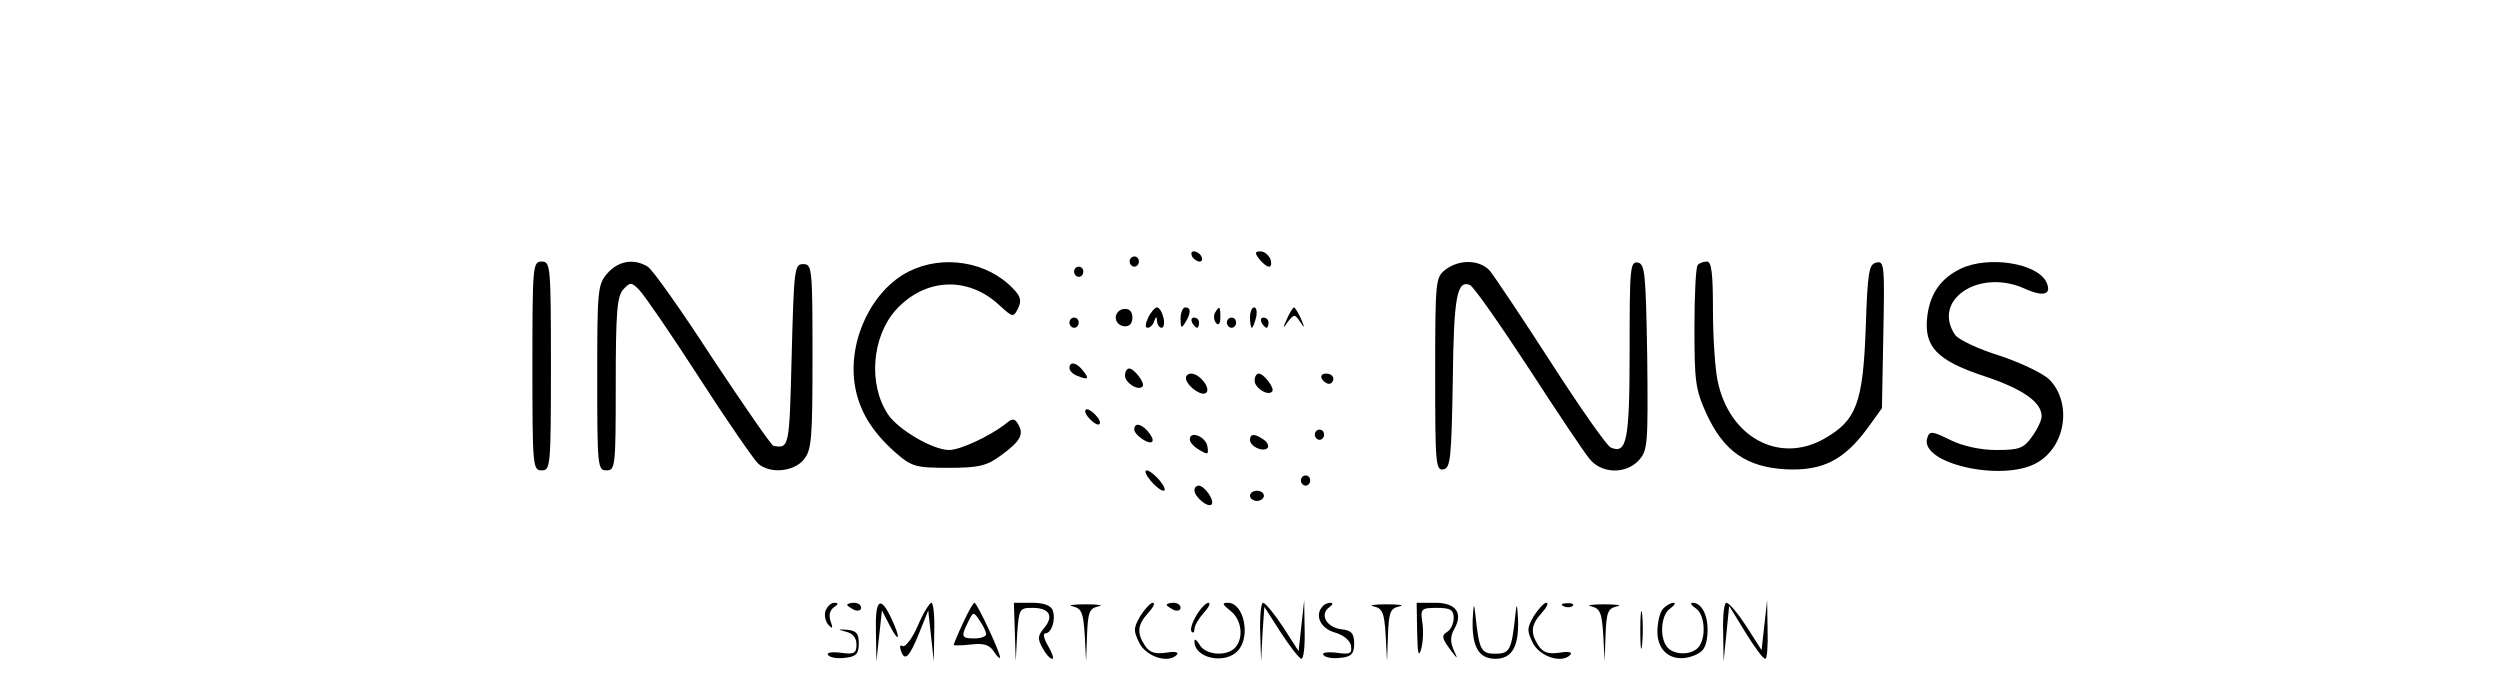
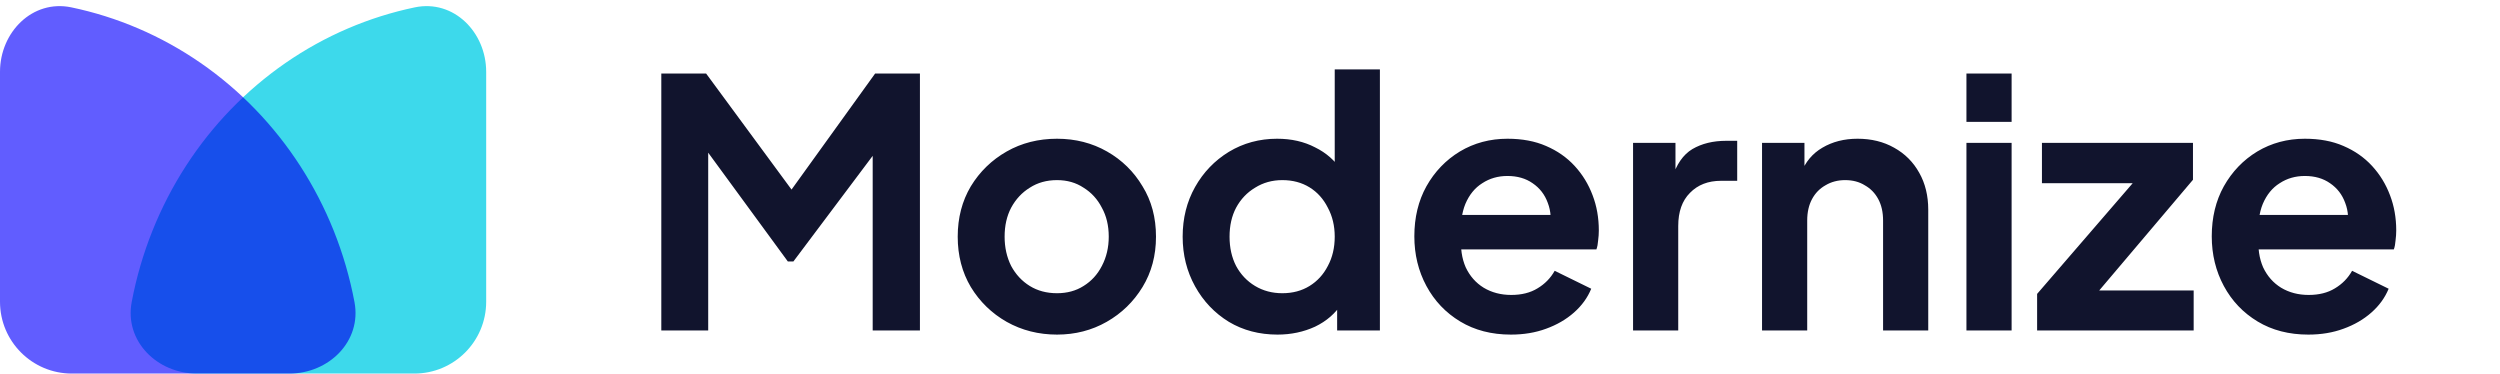
- <svg xmlns="http://www.w3.org/2000/svg" version="1.0" width="180" height="50" viewBox="0 0 348 150" preserveAspectRatio="xMidYMid meet">
-   <g transform="translate(10,150) scale(0.1,-0.11)" fill="#000000" stroke="none">
-     <path d="M1515 860 c3 -5 11 -10 16 -10 6 0 7 5 4 10 -3 6 -11 10 -16 10 -6 0 -7 -4 -4 -10z" />
-     <path d="M1660 855 c7 -8 16 -15 21 -15 5 0 6 7 3 15 -4 8 -13 15 -21 15 -13 0 -13 -3 -3 -15z" />
-     <path d="M1380 850 c0 -5 5 -10 10 -10 6 0 10 5 10 10 0 6 -4 10 -10 10 -5 0 -10 -4 -10 -10z" />
-     <path d="M90 645 c0 -198 1 -205 20 -205 19 0 20 7 20 205 0 198 -1 205 -20 205 -19 0 -20 -7 -20 -205z" />
-     <path d="M252 827 c-21 -22 -22 -32 -22 -205 0 -175 1 -182 20 -182 19 0 20 7 20 169 0 143 3 172 16 186 15 15 18 15 35 -1 10 -9 69 -87 130 -173 61 -86 119 -162 127 -168 25 -20 76 -16 98 8 17 19 19 38 19 203 0 174 -1 181 -20 181 -19 0 -20 -8 -25 -180 -5 -180 -5 -182 -39 -177 -5 1 -64 79 -132 172 -67 94 -130 175 -140 180 -30 17 -64 11 -87 -13z" />
-     <path d="M904 831 c-80 -36 -132 -134 -118 -221 8 -50 36 -93 87 -134 36 -29 45 -31 116 -31 66 0 83 4 114 25 42 28 49 41 36 61 -7 11 -12 12 -26 1 -35 -25 -99 -52 -123 -52 -35 0 -110 40 -132 70 -43 59 -35 152 17 205 63 63 156 67 224 9 29 -24 30 -24 40 -6 8 15 6 24 -12 40 -55 52 -150 66 -223 33z" />
-     <path d="M2062 834 c-21 -15 -22 -20 -22 -205 0 -176 1 -190 18 -187 15 3 17 21 20 172 2 168 9 200 37 190 8 -3 64 -76 126 -162 62 -87 121 -167 132 -179 26 -30 79 -31 107 -3 19 19 20 31 18 203 -3 164 -5 182 -20 185 -17 3 -18 -10 -18 -171 0 -179 -6 -206 -41 -192 -8 3 -66 78 -129 167 -63 89 -123 170 -132 180 -22 22 -66 23 -96 2z" />
-     <path d="M2607 843 c-4 -3 -7 -59 -7 -123 0 -105 2 -121 26 -169 37 -73 86 -105 173 -109 78 -3 124 18 175 81 l31 39 3 145 c3 136 2 145 -15 141 -16 -3 -19 -17 -23 -128 -6 -148 -20 -182 -90 -218 -97 -50 -205 3 -230 114 -5 21 -10 83 -10 137 0 74 -3 97 -13 97 -8 0 -17 -3 -20 -7z" />
-     <path d="M3175 836 c-43 -19 -66 -49 -72 -93 -8 -60 20 -87 123 -118 83 -25 124 -51 124 -79 0 -7 -9 -25 -21 -40 -18 -23 -28 -26 -77 -26 -35 0 -74 8 -100 20 -38 17 -44 18 -49 4 -19 -50 162 -88 237 -49 62 32 76 117 27 163 -13 12 -61 33 -107 47 -47 13 -90 32 -97 41 -51 69 52 131 150 91 41 -17 60 -12 47 13 -20 37 -125 52 -185 26z" />
-     <path d="M1260 830 c0 -5 5 -10 10 -10 6 0 10 5 10 10 0 6 -4 10 -10 10 -5 0 -10 -4 -10 -10z" />
-     <path d="M1350 740 c0 -9 8 -16 18 -17 11 -1 18 5 18 17 0 12 -7 18 -18 17 -10 -1 -18 -8 -18 -17z" />
-     <path d="M1420 740 c-6 -12 -7 -20 -1 -20 5 0 12 6 14 13 4 10 6 10 6 0 1 -7 5 -13 10 -13 5 0 7 9 4 20 -3 11 -9 20 -14 20 -4 0 -13 -9 -19 -20z" />
-     <path d="M1490 738 c0 -19 2 -20 10 -8 13 19 13 30 0 30 -5 0 -10 -10 -10 -22z" />
-     <path d="M1564 749 c-3 -6 -2 -15 3 -20 5 -5 9 -1 9 11 0 23 -2 24 -12 9z" />
-     <path d="M1640 740 c0 -11 2 -20 4 -20 2 0 6 9 9 20 3 11 1 20 -4 20 -5 0 -9 -9 -9 -20z" />
-     <path d="M1720 738 c-10 -20 -9 -21 2 -6 13 15 15 15 26 0 10 -14 11 -13 2 6 -6 12 -13 22 -15 22 -2 0 -9 -10 -15 -22z" />
-     <path d="M1250 730 c0 -5 5 -10 10 -10 6 0 10 5 10 10 0 6 -4 10 -10 10 -5 0 -10 -4 -10 -10z" />
-     <path d="M1515 730 c3 -5 8 -10 11 -10 2 0 4 5 4 10 0 6 -5 10 -11 10 -5 0 -7 -4 -4 -10z" />
-     <path d="M1590 730 c0 -5 5 -10 10 -10 6 0 10 5 10 10 0 6 -4 10 -10 10 -5 0 -10 -4 -10 -10z" />
-     <path d="M1665 730 c3 -5 8 -10 11 -10 2 0 4 5 4 10 0 6 -5 10 -11 10 -5 0 -7 -4 -4 -10z" />
-     <path d="M1250 641 c0 -5 7 -12 16 -15 24 -9 28 -7 14 9 -14 17 -30 20 -30 6z" />
-     <path d="M1370 626 c0 -14 29 -31 38 -21 6 6 -18 35 -29 35 -5 0 -9 -6 -9 -14z" />
-     <path d="M1502 618 c6 -16 36 -34 44 -25 9 9 -15 37 -33 37 -8 0 -13 -5 -11 -12z" />
-     <path d="M1650 616 c0 -14 29 -31 38 -21 6 6 -18 35 -29 35 -5 0 -9 -6 -9 -14z" />
-     <path d="M1795 620 c3 -5 10 -10 16 -10 5 0 9 5 9 10 0 6 -7 10 -16 10 -8 0 -12 -4 -9 -10z" />
-     <path d="M1290 545 c7 -8 17 -15 22 -15 6 0 5 7 -2 15 -7 8 -17 15 -22 15 -6 0 -5 -7 2 -15z" />
-     <path d="M1390 520 c0 -5 9 -14 20 -20 22 -12 27 -1 8 18 -14 14 -28 16 -28 2z" />
-     <path d="M1780 510 c0 -5 5 -10 10 -10 6 0 10 5 10 10 0 6 -4 10 -10 10 -5 0 -10 -4 -10 -10z" />
-     <path d="M1510 501 c0 -6 9 -15 21 -21 18 -10 20 -9 17 7 -3 19 -38 32 -38 14z" />
-     <path d="M1640 500 c0 -13 28 -25 38 -16 3 4 0 11 -8 16 -20 13 -30 12 -30 0z" />
-     <path d="M1425 420 c10 -11 23 -20 28 -20 6 0 2 9 -8 20 -10 11 -23 20 -28 20 -6 0 -2 -9 8 -20z" />
-     <path d="M1750 420 c0 -5 5 -10 10 -10 6 0 10 5 10 10 0 6 -4 10 -10 10 -5 0 -10 -4 -10 -10z" />
-     <path d="M1520 401 c0 -13 29 -35 37 -28 7 8 -15 37 -28 37 -5 0 -9 -4 -9 -9z" />
-     <path d="M1640 390 c0 -5 7 -10 15 -10 8 0 15 5 15 10 0 6 -7 10 -15 10 -8 0 -15 -4 -15 -10z" />
-     <path d="M723 164 c-3 -8 0 -21 6 -27 9 -9 11 -8 5 7 -4 11 -2 21 7 27 10 6 11 9 1 9 -7 0 -15 -7 -19 -16z" />
-     <path d="M770 176 c0 -2 7 -6 15 -10 8 -3 15 -1 15 4 0 6 -7 10 -15 10 -8 0 -15 -2 -15 -4z" />
-     <path d="M832 123 l1 -58 6 50 6 50 17 -30 c21 -37 24 -25 3 15 -24 46 -35 36 -33 -27z" />
-     <path d="M922 134 c-12 -25 -27 -42 -32 -39 -6 3 -7 -1 -4 -9 8 -22 18 -14 40 36 l19 43 6 -50 6 -50 1 58 c1 31 -2 57 -6 57 -4 0 -18 -20 -30 -46z" />
-     <path d="M1020 140 c-11 -21 -20 -41 -20 -43 0 -1 17 -1 37 1 27 3 40 0 50 -14 7 -10 13 -15 13 -11 0 11 -50 107 -55 107 -3 0 -14 -18 -25 -40z m50 -22 c0 -4 -11 -8 -25 -8 -28 0 -30 3 -14 32 11 21 12 21 25 3 8 -10 14 -22 14 -27z" />
-     <path d="M1132 123 l2 -58 3 53 c4 50 5 52 33 52 37 0 47 -16 25 -40 -14 -15 -14 -21 -3 -39 7 -12 16 -21 21 -21 4 0 0 11 -9 25 -9 14 -12 25 -6 25 13 0 23 26 16 45 -4 10 -20 15 -45 15 l-39 0 2 -57z" />
-     <path d="M1257 173 c19 -4 23 -12 26 -56 l3 -52 2 52 c2 45 5 52 25 56 12 2 0 4 -28 4 -27 0 -40 -2 -28 -4z" />
-     <path d="M1403 154 c-15 -24 -15 -29 -2 -53 15 -27 63 -41 81 -23 5 5 -4 7 -23 4 -24 -3 -36 0 -46 14 -18 25 -16 41 7 64 11 11 16 20 10 20 -5 0 -17 -12 -27 -26z" />
-     <path d="M1460 176 c0 -2 7 -6 15 -10 8 -3 15 -1 15 4 0 6 -7 10 -15 10 -8 0 -15 -2 -15 -4z" />
-     <path d="M1524 155 c-9 -14 -14 -28 -10 -32 3 -3 6 -1 6 5 0 7 9 21 20 32 11 11 16 20 10 20 -5 0 -17 -11 -26 -25z" />
-     <path d="M1598 164 c24 -17 29 -53 10 -72 -18 -18 -65 -15 -77 6 -6 9 -11 12 -11 7 -1 -34 66 -47 94 -19 28 28 13 94 -22 94 -13 0 -12 -3 6 -16z" />
-     <path d="M1662 123 l2 -58 3 54 4 53 36 -51 c20 -28 40 -51 44 -51 5 0 8 26 7 58 l-1 57 -6 -50 -6 -50 -34 48 c-19 26 -38 47 -43 47 -4 0 -7 -26 -6 -57z" />
-     <path d="M1797 173 c-18 -17 -5 -43 25 -51 20 -5 34 -16 36 -26 3 -16 -2 -18 -32 -14 -21 2 -32 0 -27 -5 5 -5 21 -7 37 -5 23 2 29 8 29 28 0 20 -6 26 -28 28 -32 4 -47 29 -26 43 8 5 9 9 3 9 -6 0 -14 -3 -17 -7z" />
-     <path d="M1907 173 c19 -4 23 -12 26 -56 l3 -52 2 52 c2 45 5 52 25 56 12 2 0 4 -28 4 -27 0 -40 -2 -28 -4z" />
-     <path d="M2001 123 c1 -43 3 -52 9 -33 4 14 5 37 2 53 -4 25 -2 27 32 27 29 0 36 -4 36 -20 0 -10 -6 -23 -14 -27 -12 -7 -12 -12 5 -33 18 -22 19 -22 9 -3 -8 17 -7 28 1 41 20 32 4 52 -41 52 l-40 0 1 -57z" />
-     <path d="M2121 147 c-2 -53 13 -77 49 -77 36 0 51 24 49 77 -2 33 -3 34 -6 8 -8 -68 -12 -75 -43 -75 -31 0 -35 7 -43 75 -3 26 -4 25 -6 -8z" />
-     <path d="M2253 154 c-15 -24 -15 -29 -2 -53 15 -27 63 -41 81 -23 5 5 -4 7 -23 4 -24 -3 -36 0 -46 14 -18 25 -16 41 7 64 11 11 16 20 10 20 -5 0 -17 -12 -27 -26z" />
-     <path d="M2318 173 c7 -3 16 -2 19 1 4 3 -2 6 -13 5 -11 0 -14 -3 -6 -6z" />
-     <path d="M2377 173 c19 -4 23 -12 26 -56 l3 -52 2 52 c2 45 5 52 25 56 12 2 0 4 -28 4 -27 0 -40 -2 -28 -4z" />
-     <path d="M2483 125 c0 -33 2 -45 4 -27 2 18 2 45 0 60 -2 15 -4 0 -4 -33z" />
-     <path d="M2532 168 c-7 -7 -12 -27 -12 -45 0 -41 35 -62 78 -47 21 7 28 17 30 42 3 34 -11 62 -32 62 -6 0 -3 -5 7 -11 20 -12 23 -59 5 -77 -15 -15 -51 -15 -66 0 -18 18 -15 65 6 77 9 6 12 11 7 11 -6 0 -16 -5 -23 -12z" />
-     <path d="M2662 123 l1 -58 6 54 6 55 35 -52 c19 -28 38 -52 43 -52 4 0 6 26 5 58 l-1 57 -6 -49 -6 -49 -33 47 c-18 25 -37 46 -43 46 -5 0 -8 -26 -7 -57z" />
-     <path d="M768 123 c14 -3 22 -12 22 -25 0 -17 -5 -20 -35 -16 -20 2 -31 0 -26 -5 5 -5 21 -7 37 -5 23 2 29 8 29 28 0 20 -5 25 -25 27 -22 1 -22 1 -2 -4z" />
+ <svg xmlns="http://www.w3.org/2000/svg" width="174" height="26" viewBox="0 0 174 26" fill="none">
+   <path d="M46.027 23V5.12H49.147L55.843 14.216H54.355L60.907 5.12H64.027V23H60.739V8.84L62.011 9.152L55.219 18.2H54.835L48.211 9.152L49.291 8.84V23H46.027ZM73.569 23.288C72.289 23.288 71.121 22.992 70.065 22.4C69.025 21.808 68.193 21 67.569 19.976C66.961 18.952 66.657 17.784 66.657 16.472C66.657 15.16 66.961 13.992 67.569 12.968C68.193 11.944 69.025 11.136 70.065 10.544C71.105 9.952 72.273 9.656 73.569 9.656C74.849 9.656 76.009 9.952 77.049 10.544C78.089 11.136 78.913 11.944 79.521 12.968C80.145 13.976 80.457 15.144 80.457 16.472C80.457 17.784 80.145 18.952 79.521 19.976C78.897 21 78.065 21.808 77.025 22.4C75.985 22.992 74.833 23.288 73.569 23.288ZM73.569 20.408C74.273 20.408 74.889 20.24 75.417 19.904C75.961 19.568 76.385 19.104 76.689 18.512C77.009 17.904 77.169 17.224 77.169 16.472C77.169 15.704 77.009 15.032 76.689 14.456C76.385 13.864 75.961 13.4 75.417 13.064C74.889 12.712 74.273 12.536 73.569 12.536C72.849 12.536 72.217 12.712 71.673 13.064C71.129 13.4 70.697 13.864 70.377 14.456C70.073 15.032 69.921 15.704 69.921 16.472C69.921 17.224 70.073 17.904 70.377 18.512C70.697 19.104 71.129 19.568 71.673 19.904C72.217 20.24 72.849 20.408 73.569 20.408ZM88.913 23.288C87.649 23.288 86.521 22.992 85.529 22.4C84.537 21.792 83.753 20.968 83.177 19.928C82.601 18.888 82.313 17.736 82.313 16.472C82.313 15.192 82.601 14.04 83.177 13.016C83.753 11.992 84.537 11.176 85.529 10.568C86.537 9.96 87.657 9.656 88.889 9.656C89.881 9.656 90.761 9.856 91.529 10.256C92.313 10.64 92.929 11.184 93.377 11.888L92.897 12.536V4.832H96.041V23H93.065V20.48L93.401 21.104C92.953 21.808 92.329 22.352 91.529 22.736C90.729 23.104 89.857 23.288 88.913 23.288ZM89.249 20.408C89.969 20.408 90.601 20.24 91.145 19.904C91.689 19.568 92.113 19.104 92.417 18.512C92.737 17.92 92.897 17.24 92.897 16.472C92.897 15.72 92.737 15.048 92.417 14.456C92.113 13.848 91.689 13.376 91.145 13.04C90.601 12.704 89.969 12.536 89.249 12.536C88.545 12.536 87.913 12.712 87.353 13.064C86.793 13.4 86.353 13.864 86.033 14.456C85.729 15.032 85.577 15.704 85.577 16.472C85.577 17.24 85.729 17.92 86.033 18.512C86.353 19.104 86.793 19.568 87.353 19.904C87.913 20.24 88.545 20.408 89.249 20.408ZM105.158 23.288C103.814 23.288 102.638 22.984 101.63 22.376C100.622 21.768 99.838 20.944 99.278 19.904C98.718 18.864 98.438 17.712 98.438 16.448C98.438 15.136 98.718 13.976 99.278 12.968C99.854 11.944 100.63 11.136 101.606 10.544C102.598 9.952 103.702 9.656 104.918 9.656C105.942 9.656 106.838 9.824 107.606 10.16C108.39 10.496 109.054 10.96 109.598 11.552C110.142 12.144 110.558 12.824 110.846 13.592C111.134 14.344 111.278 15.16 111.278 16.04C111.278 16.264 111.262 16.496 111.23 16.736C111.214 16.976 111.174 17.184 111.11 17.36H101.03V14.96H109.334L107.846 16.088C107.99 15.352 107.95 14.696 107.726 14.12C107.518 13.544 107.166 13.088 106.67 12.752C106.19 12.416 105.606 12.248 104.918 12.248C104.262 12.248 103.678 12.416 103.166 12.752C102.654 13.072 102.262 13.552 101.99 14.192C101.734 14.816 101.638 15.576 101.702 16.472C101.638 17.272 101.742 17.984 102.014 18.608C102.302 19.216 102.718 19.688 103.262 20.024C103.822 20.36 104.462 20.528 105.182 20.528C105.902 20.528 106.51 20.376 107.006 20.072C107.518 19.768 107.918 19.36 108.206 18.848L110.75 20.096C110.494 20.72 110.094 21.272 109.55 21.752C109.006 22.232 108.358 22.608 107.606 22.88C106.87 23.152 106.054 23.288 105.158 23.288ZM113.661 23V9.944H116.613V12.848L116.373 12.416C116.677 11.44 117.149 10.76 117.789 10.376C118.445 9.992 119.229 9.8 120.141 9.8H120.909V12.584H119.781C118.885 12.584 118.165 12.864 117.621 13.424C117.077 13.968 116.805 14.736 116.805 15.728V23H113.661ZM122.638 23V9.944H125.59V12.512L125.35 12.056C125.654 11.272 126.15 10.68 126.838 10.28C127.542 9.864 128.358 9.656 129.286 9.656C130.246 9.656 131.094 9.864 131.83 10.28C132.582 10.696 133.166 11.28 133.582 12.032C133.998 12.768 134.206 13.624 134.206 14.6V23H131.062V15.344C131.062 14.768 130.95 14.272 130.726 13.856C130.502 13.44 130.19 13.12 129.79 12.896C129.406 12.656 128.95 12.536 128.422 12.536C127.91 12.536 127.454 12.656 127.054 12.896C126.654 13.12 126.342 13.44 126.118 13.856C125.894 14.272 125.782 14.768 125.782 15.344V23H122.638ZM136.864 23V9.944H140.008V23H136.864ZM136.864 8.48V5.12H140.008V8.48H136.864ZM141.783 23V20.456L149.367 11.672L149.847 12.752H142.119V9.944H152.631V12.512L145.191 21.296L144.711 20.216H152.679V23H141.783ZM160.658 23.288C159.314 23.288 158.138 22.984 157.13 22.376C156.122 21.768 155.338 20.944 154.778 19.904C154.218 18.864 153.938 17.712 153.938 16.448C153.938 15.136 154.218 13.976 154.778 12.968C155.354 11.944 156.13 11.136 157.106 10.544C158.098 9.952 159.202 9.656 160.418 9.656C161.442 9.656 162.338 9.824 163.106 10.16C163.89 10.496 164.554 10.96 165.098 11.552C165.642 12.144 166.058 12.824 166.346 13.592C166.634 14.344 166.778 15.16 166.778 16.04C166.778 16.264 166.762 16.496 166.73 16.736C166.714 16.976 166.674 17.184 166.61 17.36H156.53V14.96H164.834L163.346 16.088C163.49 15.352 163.45 14.696 163.226 14.12C163.018 13.544 162.666 13.088 162.17 12.752C161.69 12.416 161.106 12.248 160.418 12.248C159.762 12.248 159.178 12.416 158.666 12.752C158.154 13.072 157.762 13.552 157.49 14.192C157.234 14.816 157.138 15.576 157.202 16.472C157.138 17.272 157.242 17.984 157.514 18.608C157.802 19.216 158.218 19.688 158.762 20.024C159.322 20.36 159.962 20.528 160.682 20.528C161.402 20.528 162.01 20.376 162.506 20.072C163.018 19.768 163.418 19.36 163.706 18.848L166.25 20.096C165.994 20.72 165.594 21.272 165.05 21.752C164.506 22.232 163.858 22.608 163.106 22.88C162.37 23.152 161.554 23.288 160.658 23.288Z" fill="#11142D" />
+   <path d="M20.137 26C22.898 26 25.184 23.742 24.673 21.029C24.353 19.327 23.868 17.659 23.224 16.05C21.96 12.896 20.109 10.03 17.774 7.615C15.44 5.201 12.669 3.286 9.619 1.979C8.114 1.334 6.555 0.844 4.965 0.512C2.262 -0.051 0 2.239 0 5V21C0 23.761 2.239 26 5 26H20.137Z" fill="#615DFF" />
+   <g style="mix-blend-mode:multiply">
+     <path d="M13.701 26C10.94 26 8.654 23.742 9.165 21.029C9.485 19.327 9.97 17.659 10.615 16.05C11.878 12.896 13.729 10.03 16.064 7.615C18.398 5.201 21.169 3.286 24.219 1.979C25.724 1.334 27.283 0.844 28.873 0.512C31.577 -0.051 33.838 2.239 33.838 5V21C33.838 23.761 31.6 26 28.838 26H13.701Z" fill="#3DD9EB" />
  </g>
</svg>
